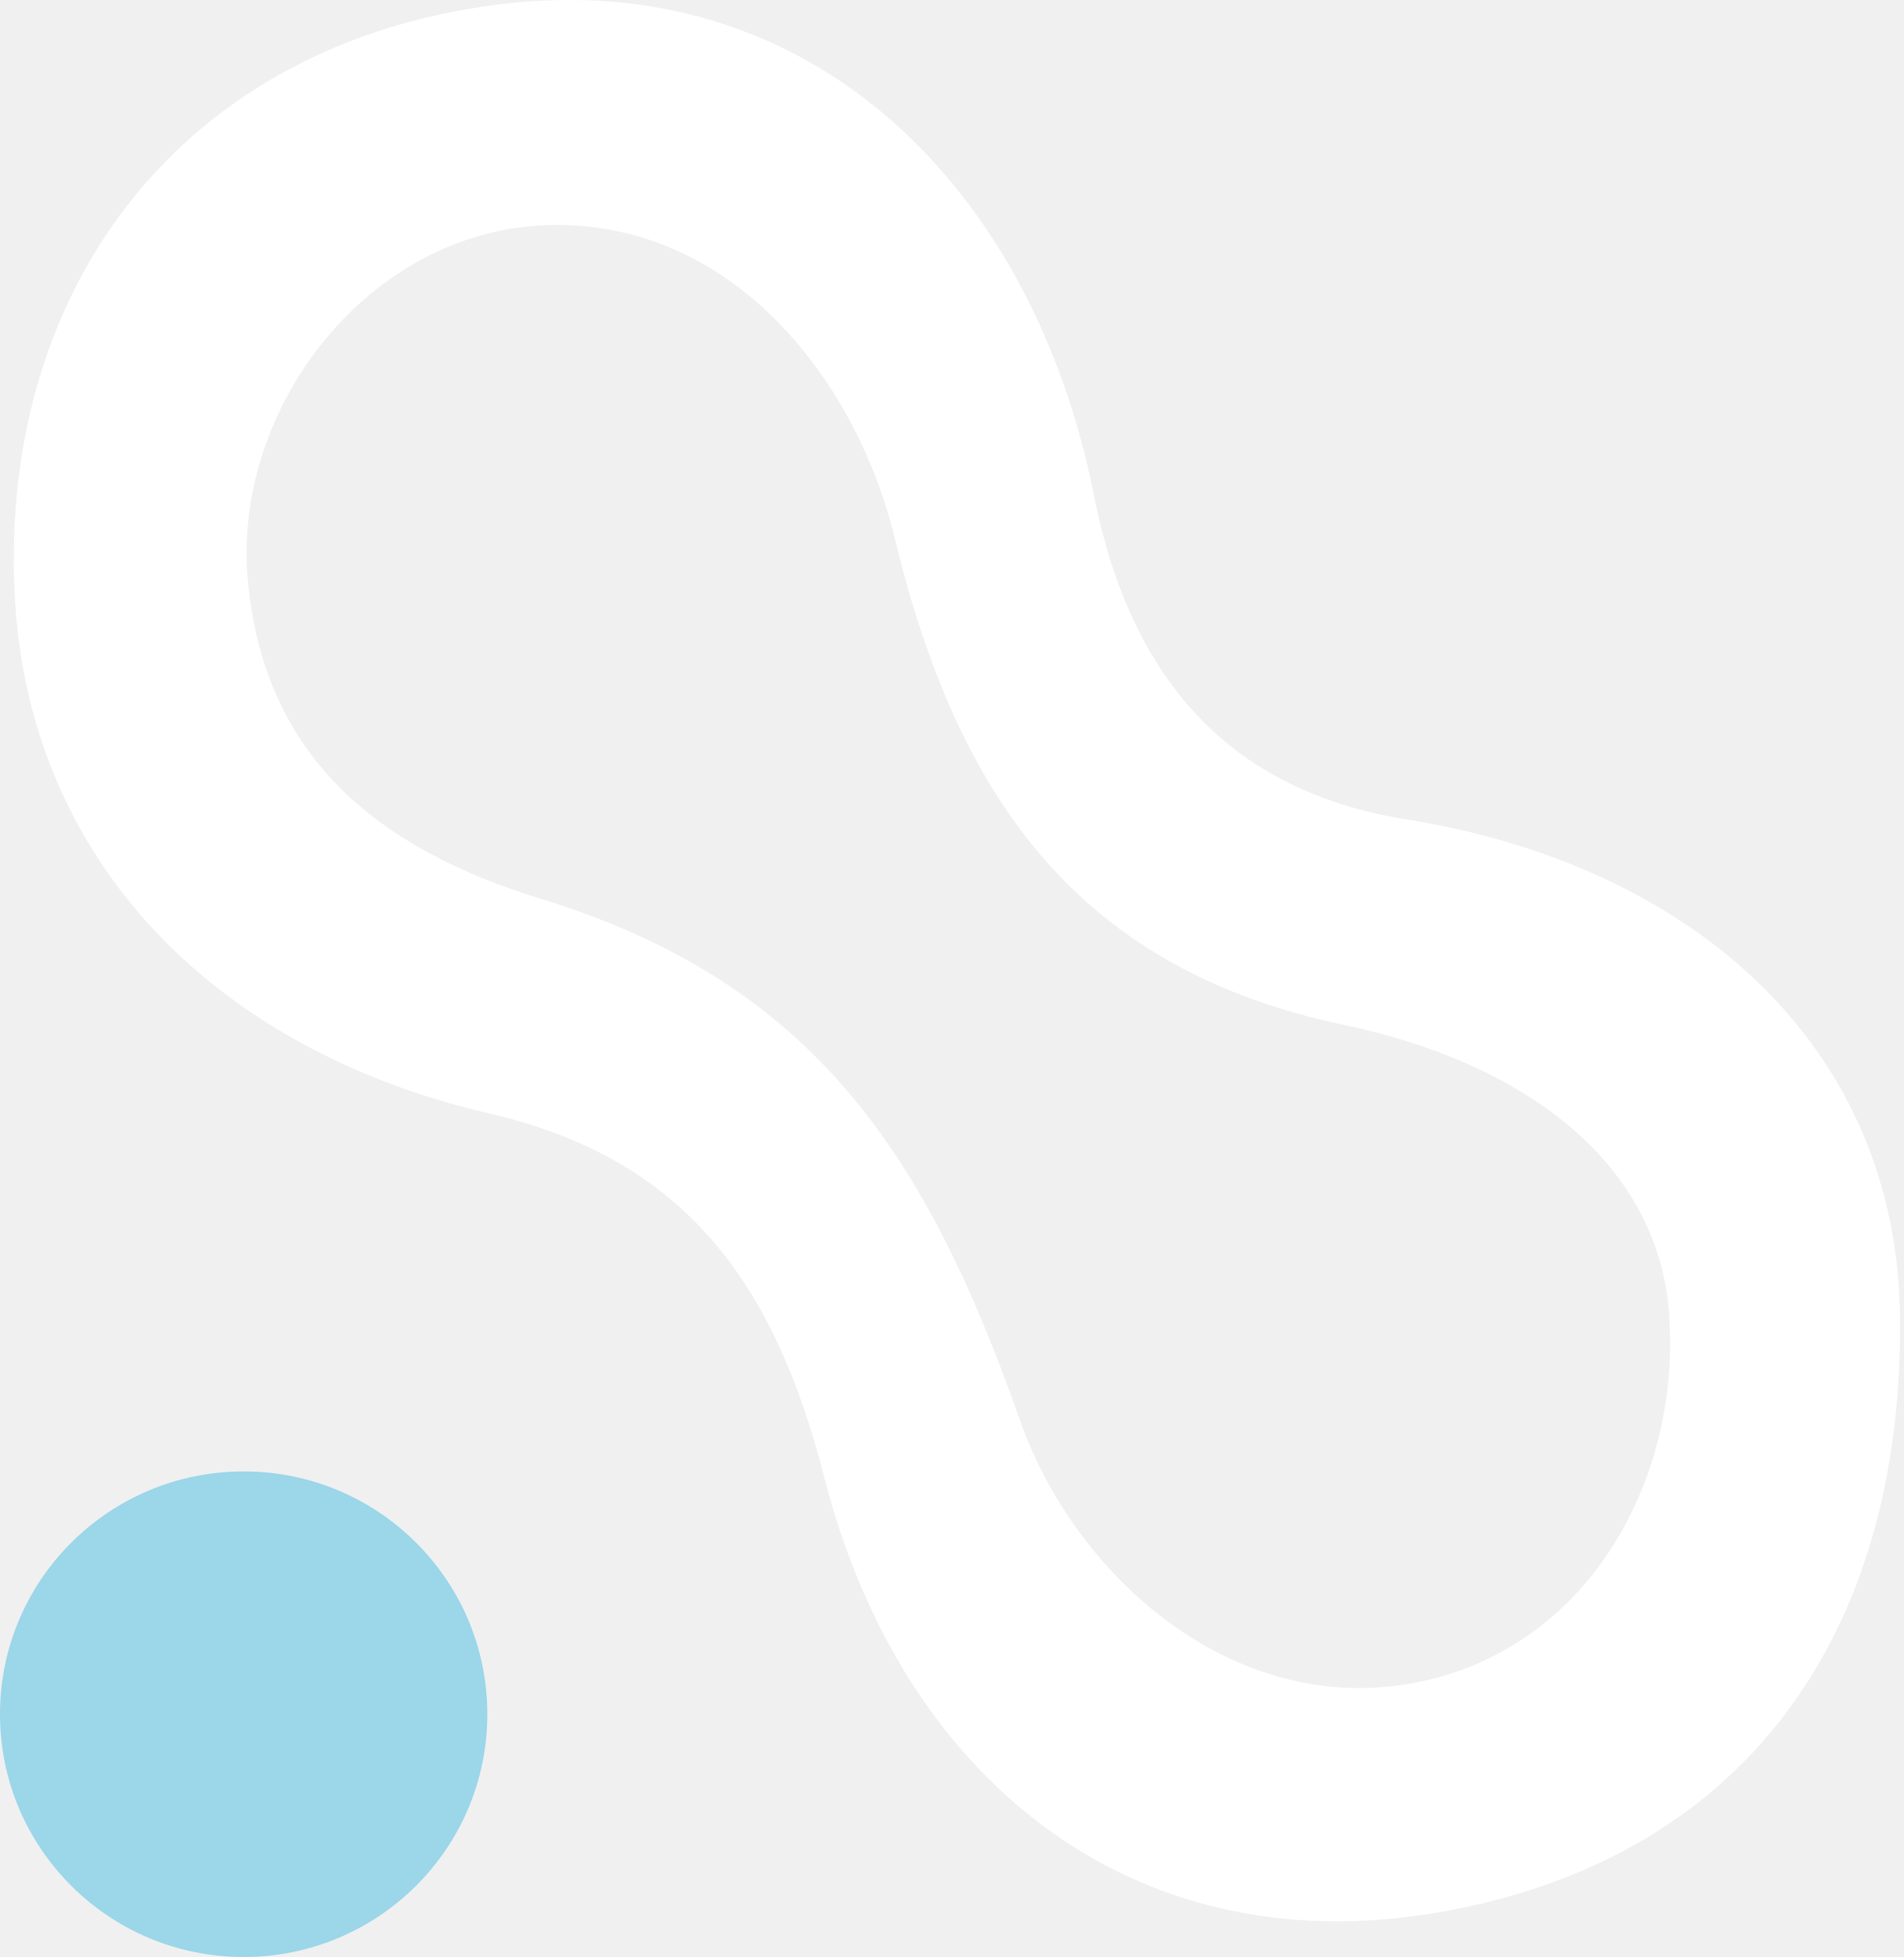
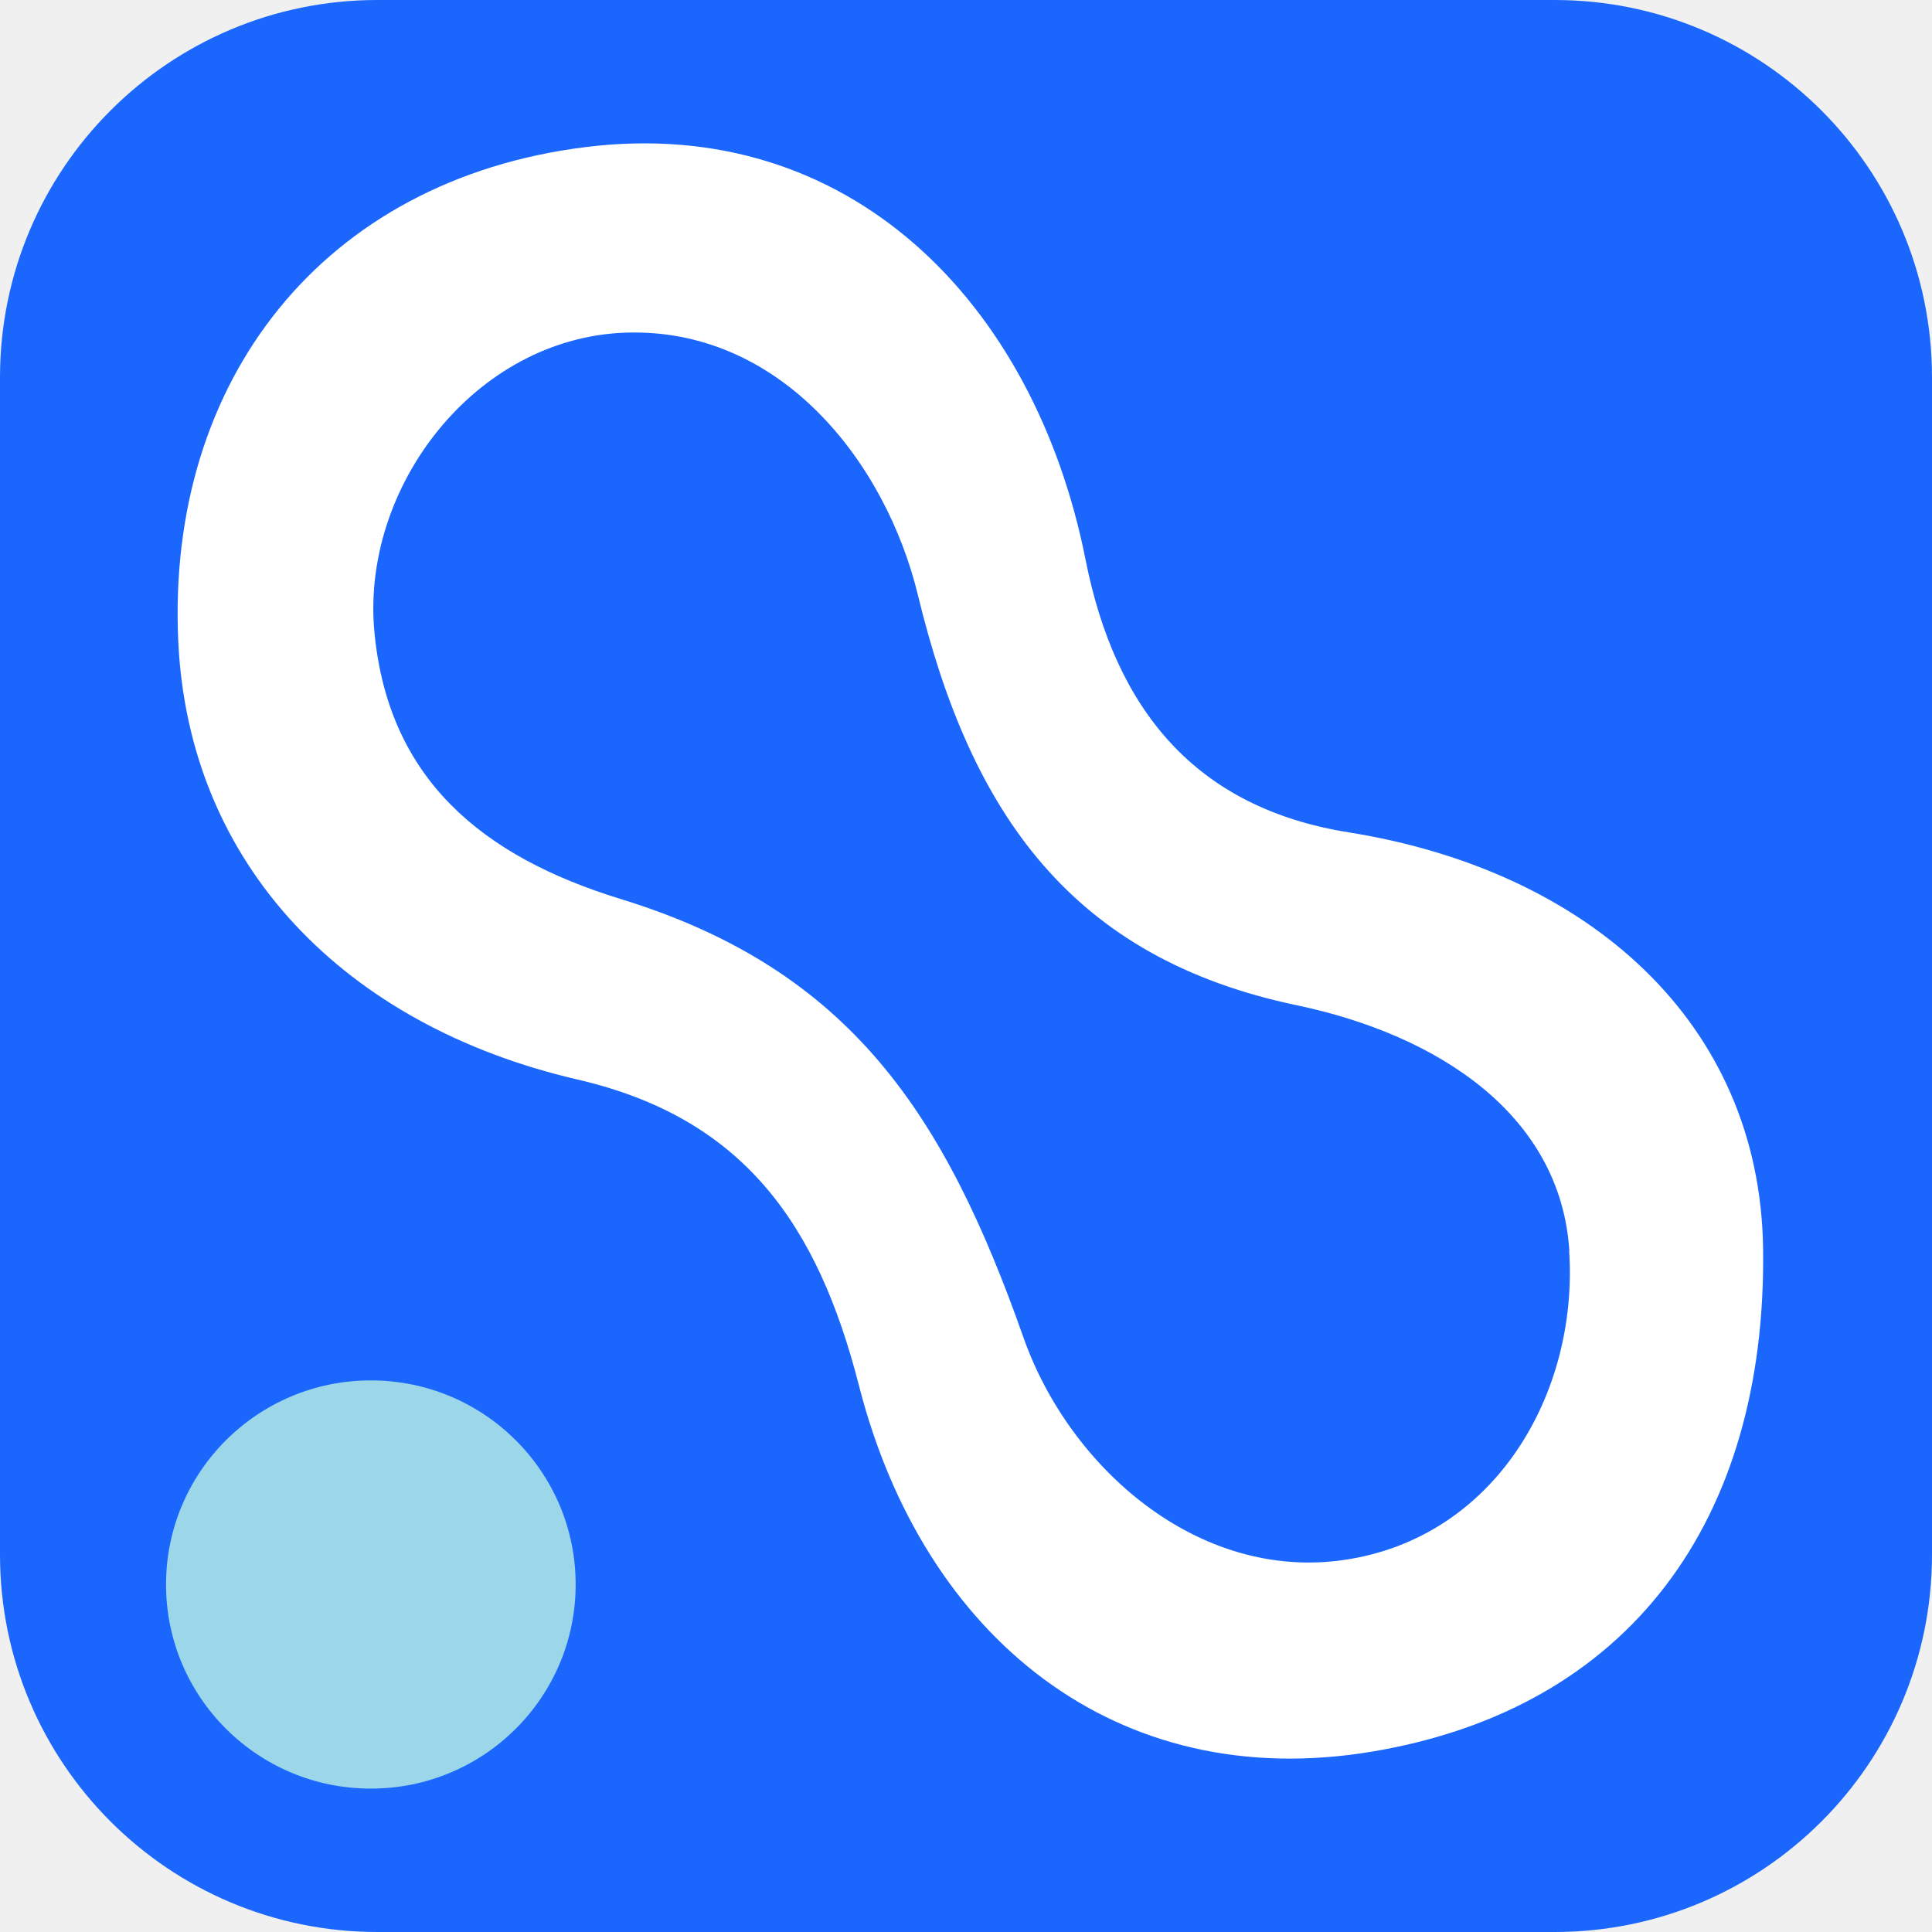
- <svg xmlns="http://www.w3.org/2000/svg" viewBox="0 0 106 109" fill="none">
-   <path d="M78.363 45.647C68.169 44.022 62.88 37.485 60.916 27.557C57.514 10.478 45.215 -1.919 27.807 0.243C10.399 2.405 0.026 15.71 0.809 32.943C1.477 47.809 11.85 58.453 27.268 62.023C38.257 64.568 43.174 71.605 45.909 82.3C50.171 98.957 62.944 109.397 79.929 106.544C96.914 103.691 106.041 91.281 105.81 73.255C105.618 58.223 94.192 48.18 78.363 45.647ZM92.96 73.358C93.589 82.825 88.043 92.407 78.029 93.853C68.375 95.247 59.85 87.75 56.808 79.115C51.634 64.441 45.408 54.756 30.118 50.061C20.887 47.221 14.764 42.09 13.814 32.47C12.851 22.823 20.464 12.87 30.465 12.538C40.632 12.205 47.654 20.994 49.824 29.962C53.329 44.432 60.017 53.975 74.897 57.097C84.358 59.08 92.382 64.402 92.972 73.345L92.96 73.358Z" fill="white" />
-   <path d="M13.57 109C21.064 109 27.139 102.946 27.139 95.477C27.139 88.009 21.064 81.955 13.57 81.955C6.075 81.955 0 88.009 0 95.477C0 102.946 6.075 109 13.57 109Z" fill="#9BD6E9" />
+ <svg xmlns="http://www.w3.org/2000/svg" viewBox="0 0 128 128" fill="none">
+   <rect width="128" height="128" rx="25" fill="#1B67FE" />
+   <g transform="translate(11 9.5)">
+     <path d="M78.363 45.647C68.169 44.022 62.88 37.485 60.916 27.557C57.514 10.478 45.215 -1.919 27.807 0.243C10.399 2.405 0.026 15.71 0.809 32.943C1.477 47.809 11.85 58.453 27.268 62.023C38.257 64.568 43.174 71.605 45.909 82.3C50.171 98.957 62.944 109.397 79.929 106.544C96.914 103.691 106.041 91.281 105.81 73.255C105.618 58.223 94.192 48.18 78.363 45.647ZM92.96 73.358C93.589 82.825 88.043 92.407 78.029 93.853C68.375 95.247 59.85 87.75 56.808 79.115C51.634 64.441 45.408 54.756 30.118 50.061C20.887 47.221 14.764 42.09 13.814 32.47C12.851 22.823 20.464 12.87 30.465 12.538C40.632 12.205 47.654 20.994 49.824 29.962C53.329 44.432 60.017 53.975 74.897 57.097C84.358 59.08 92.382 64.402 92.972 73.345L92.96 73.358Z" fill="white" />
+     <path d="M13.57 109C21.064 109 27.139 102.946 27.139 95.477C27.139 88.009 21.064 81.955 13.57 81.955C6.075 81.955 0 88.009 0 95.477C0 102.946 6.075 109 13.57 109Z" fill="#9BD6E9" />
+   </g>
</svg>
